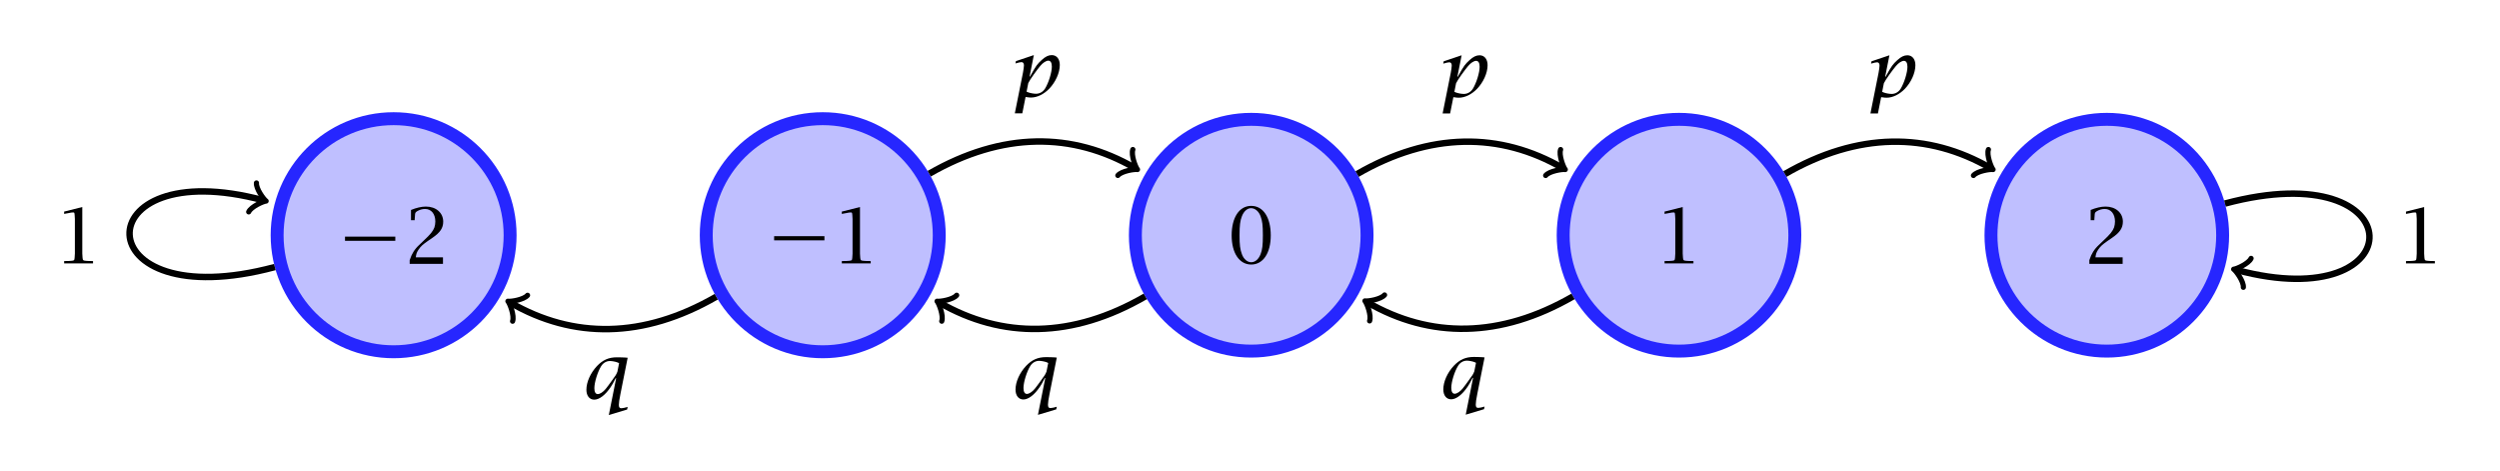
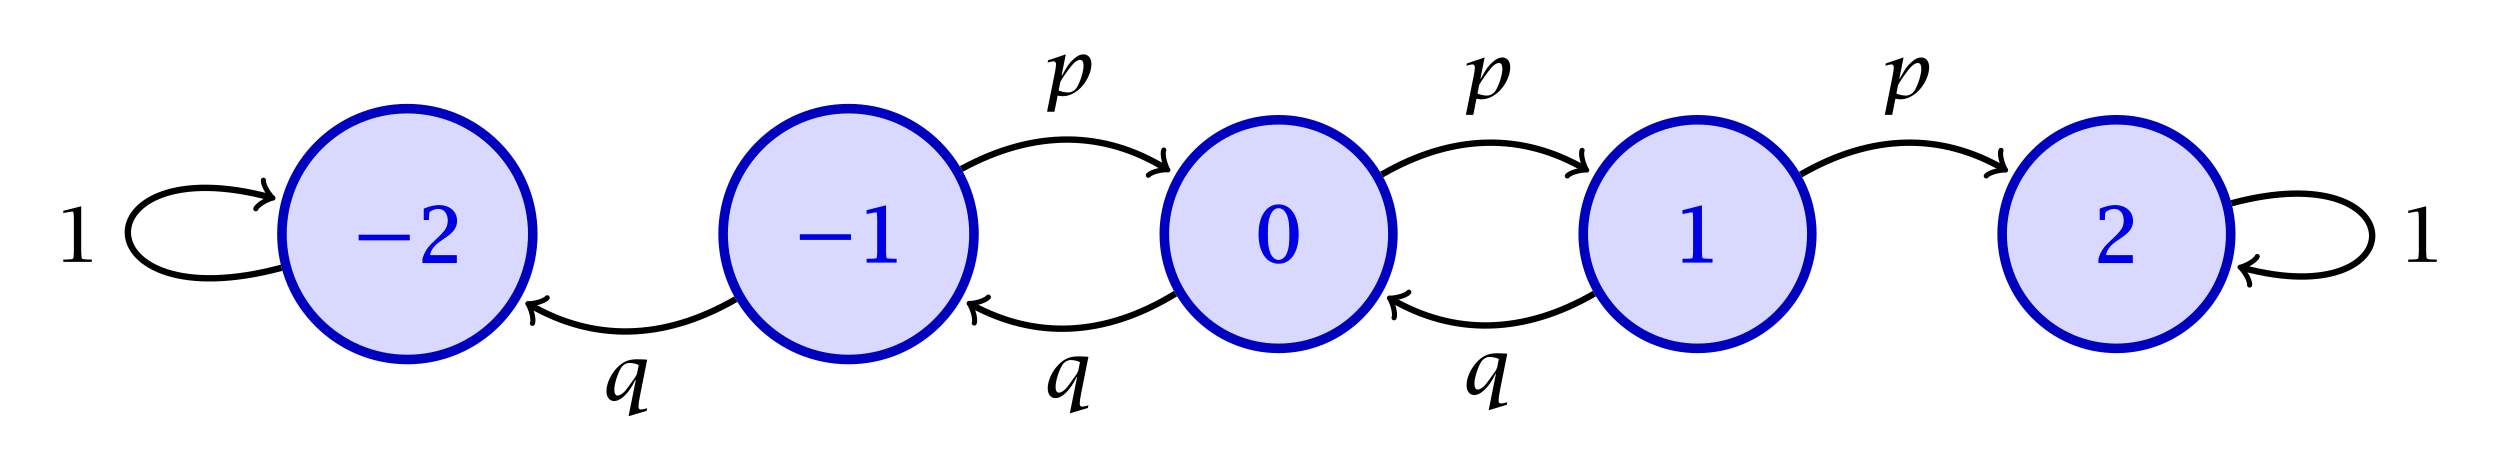
- <svg xmlns="http://www.w3.org/2000/svg" xmlns:xlink="http://www.w3.org/1999/xlink" version="1.1" width="579.998" height="109.076" viewBox="0 0 579.998 109.076">
+ <svg xmlns="http://www.w3.org/2000/svg" xmlns:xlink="http://www.w3.org/1999/xlink" version="1.1" width="588.061" height="110.692" viewBox="0 0 588.061 110.692">
  <defs>
    <path id="font_0_1" d="M.108 .298H.759V.352H.108V.298Z" />
    <path id="font_0_2" d="M.41 .547C.41 .521 .405 .493 .398 .471 .38 .423 .348 .383 .26 .301L.209 .252C.171 .217 .149 .191 .127 .156 .106 .121 .096 .101 .078 .048V0H.509V.084H.157C.163 .13 .169 .148 .192 .183 .22 .225 .246 .249 .312 .295L.37 .335C.473 .405 .512 .464 .512 .546 .512 .66 .419 .741 .288 .741 .231 .741 .162 .725 .095 .697V.565H.143V.577C.147 .648 .148 .652 .154 .663 .158 .669 .165 .675 .175 .681 .205 .699 .241 .71 .277 .71 .357 .71 .41 .646 .41 .547Z" />
    <path id="font_0_3" d="M.256 .575V.127L.253 .078C.251 .04 .247 .036 .208 .033L.175 .031 .117 .03V0H.491V.03L.434 .031 .401 .033C.362 .036 .358 .04 .355 .078L.352 .127V.729L.117 .67V.64L.166 .649 .209 .657C.217 .658 .226 .659 .234 .659 .249 .659 .251 .655 .253 .624L.256 .575Z" />
    <path id="font_0_4" d="M.304-.018C.458-.018 .557 .13 .557 .359 .557 .592 .459 .741 .304 .741 .15 .741 .051 .592 .051 .359 .051 .13 .151-.018 .304-.018M.304 .012C.254 .012 .207 .052 .184 .115 .16 .179 .153 .233 .153 .361 .153 .49 .161 .55 .184 .608 .209 .672 .254 .711 .302 .711 .354 .711 .401 .671 .425 .608 .448 .545 .455 .49 .455 .361 .455 .233 .448 .174 .425 .115 .399 .05 .355 .012 .304 .012Z" />
    <path id="font_0_5" d="M.24 .18C.261 .219 .267 .228 .31 .29 .343 .336 .371 .374 .396 .403 .429 .443 .471 .47 .499 .47 .529 .47 .545 .443 .545 .393 .545 .318 .504 .186 .458 .11 .431 .067 .388 .042 .34 .042 .312 .042 .267 .05 .24 .06 .235 .062 .228 .065 .218 .069L.24 .18M.205 0C.212-.001 .217-.002 .221-.002 .24-.004 .25-.006 .252-.006 .26-.007 .267-.007 .275-.007 .355-.007 .441 .035 .512 .108 .594 .194 .648 .314 .648 .414 .648 .492 .607 .542 .544 .542 .501 .542 .462 .523 .414 .479 .356 .426 .34 .403 .275 .287L.263 .265H.257L.312 .542 .08 .464 .074 .434C.112 .445 .138 .451 .153 .451 .173 .451 .184 .435 .184 .409 .184 .398 .182 .384 .18 .368L.171 .313 .066-.211H.163L.205 0Z" />
    <path id="font_0_6" d="M.338-.211 .575-.14 .582-.106C.553-.115 .517-.123 .501-.123 .477-.123 .468-.111 .468-.08 .468-.053 .474-.01 .488 .059L.582 .53C.557 .533 .553 .533 .502 .535 .475 .536 .456 .536 .444 .536 .336 .536 .26 .502 .184 .422 .1 .332 .048 .215 .048 .116 .048 .038 .088-.012 .15-.012 .215-.012 .294 .049 .363 .152 .386 .186 .396 .205 .426 .265H.433L.338-.211M.449 .349C.433 .31 .428 .303 .382 .24 .344 .187 .316 .149 .297 .126 .266 .088 .224 .06 .195 .06 .167 .06 .151 .087 .151 .136 .151 .211 .192 .345 .238 .42 .264 .463 .307 .488 .353 .488 .381 .488 .427 .479 .452 .469 .456 .468 .462 .465 .471 .46L.449 .349Z" />
  </defs>
-   <path transform="matrix(1.5,0,0,-1.5,91.35566,54.57081)" d="M18.025 0C18.025 9.955 9.955 18.025 0 18.025-9.955 18.025-18.025 9.955-18.025 0-18.025-9.955-9.955-18.025 0-18.025 9.955-18.025 18.025-9.955 18.025 0ZM0 0" fill="#bfbfff" />
-   <path transform="matrix(1.5,0,0,-1.5,91.35566,54.57081)" stroke-width="2" stroke-linecap="butt" stroke-miterlimit="10" stroke-linejoin="miter" fill="none" stroke="#2626ff" d="M18.025 0C18.025 9.955 9.955 18.025 0 18.025-9.955 18.025-18.025 9.955-18.025 0-18.025-9.955-9.955-18.025 0-18.025 9.955-18.025 18.025-9.955 18.025 0ZM0 0" />
-   <use data-text="−" xlink:href="#font_0_1" transform="matrix(17.93276,0,0,-17.93276,78.13752,61.21124)" />
-   <use data-text="2" xlink:href="#font_0_2" transform="matrix(17.93276,0,0,-17.93276,93.68522,61.21124)" />
-   <path transform="matrix(1.5,0,0,-1.5,91.35566,54.57081)" d="M84.423 0C84.423 9.955 76.353 18.025 66.398 18.025 56.442 18.025 48.372 9.955 48.372 0 48.372-9.955 56.442-18.025 66.398-18.025 76.353-18.025 84.423-9.955 84.423 0ZM66.398 0" fill="#bfbfff" />
-   <path transform="matrix(1.5,0,0,-1.5,91.35566,54.57081)" stroke-width="2" stroke-linecap="butt" stroke-miterlimit="10" stroke-linejoin="miter" fill="none" stroke="#2626ff" d="M84.423 0C84.423 9.955 76.353 18.025 66.398 18.025 56.442 18.025 48.372 9.955 48.372 0 48.372-9.955 56.442-18.025 66.398-18.025 76.353-18.025 84.423-9.955 84.423 0ZM66.398 0" />
-   <use data-text="−" xlink:href="#font_0_1" transform="matrix(17.93276,0,0,-17.93276,177.7327,61.10371)" />
-   <use data-text="1" xlink:href="#font_0_3" transform="matrix(17.93276,0,0,-17.93276,193.2804,61.10371)" />
-   <path transform="matrix(1.5,0,0,-1.5,91.35566,54.57081)" d="M150.616 0C150.616 9.899 142.592 17.923 132.693 17.923 122.794 17.923 114.77 9.899 114.77 0 114.77-9.899 122.794-17.923 132.693-17.923 142.592-17.923 150.616-9.899 150.616 0ZM132.693 0" fill="#bfbfff" />
-   <path transform="matrix(1.5,0,0,-1.5,91.35566,54.57081)" stroke-width="2" stroke-linecap="butt" stroke-miterlimit="10" stroke-linejoin="miter" fill="none" stroke="#2626ff" d="M150.616 0C150.616 9.899 142.592 17.923 132.693 17.923 122.794 17.923 114.77 9.899 114.77 0 114.77-9.899 122.794-17.923 132.693-17.923 142.592-17.923 150.616-9.899 150.616 0ZM132.693 0" />
-   <use data-text="0" xlink:href="#font_0_4" transform="matrix(17.93276,0,0,-17.93276,284.944,61.04994)" />
-   <path transform="matrix(1.5,0,0,-1.5,91.35566,54.57081)" d="M216.809 0C216.809 9.899 208.785 17.923 198.886 17.923 188.987 17.923 180.963 9.899 180.963 0 180.963-9.899 188.987-17.923 198.886-17.923 208.785-17.923 216.809-9.899 216.809 0ZM198.886 0" fill="#bfbfff" />
-   <path transform="matrix(1.5,0,0,-1.5,91.35566,54.57081)" stroke-width="2" stroke-linecap="butt" stroke-miterlimit="10" stroke-linejoin="miter" fill="none" stroke="#2626ff" d="M216.809 0C216.809 9.899 208.785 17.923 198.886 17.923 188.987 17.923 180.963 9.899 180.963 0 180.963-9.899 188.987-17.923 198.886-17.923 208.785-17.923 216.809-9.899 216.809 0ZM198.886 0" />
-   <use data-text="1" xlink:href="#font_0_3" transform="matrix(17.93276,0,0,-17.93276,384.2324,61.10371)" />
-   <path transform="matrix(1.5,0,0,-1.5,91.35566,54.57081)" d="M283.002 0C283.002 9.899 274.978 17.923 265.079 17.923 255.18 17.923 247.156 9.899 247.156 0 247.156-9.899 255.18-17.923 265.079-17.923 274.978-17.923 283.002-9.899 283.002 0ZM265.079 0" fill="#bfbfff" />
-   <path transform="matrix(1.5,0,0,-1.5,91.35566,54.57081)" stroke-width="2" stroke-linecap="butt" stroke-miterlimit="10" stroke-linejoin="miter" fill="none" stroke="#2626ff" d="M283.002 0C283.002 9.899 274.978 17.923 265.079 17.923 255.18 17.923 247.156 9.899 247.156 0 247.156-9.899 255.18-17.923 265.079-17.923 274.978-17.923 283.002-9.899 283.002 0ZM265.079 0" />
-   <use data-text="2" xlink:href="#font_0_2" transform="matrix(17.93276,0,0,-17.93276,483.5207,61.21124)" />
-   <path transform="matrix(1.5,0,0,-1.5,91.35566,54.57081)" stroke-width="1" stroke-linecap="butt" stroke-miterlimit="10" stroke-linejoin="miter" fill="none" stroke="#000000" d="" />
-   <path transform="matrix(1.5,0,0,-1.5,91.35566,54.57081)" stroke-width="1" stroke-linecap="butt" stroke-miterlimit="10" stroke-linejoin="miter" fill="none" stroke="#000000" d="M82.874 9.512C94.174 16.014 105.025 15.997 114.722 10.379" />
-   <path transform="matrix(1.297845,.751965,.751965,-1.297845,263.4379,39.00243)" stroke-width=".8" stroke-linecap="round" stroke-linejoin="round" fill="none" stroke="#000000" d="M-1.737 2.316C-1.592 1.447 0 .145 .434 0 0-.145-1.592-1.447-1.737-2.316" />
-   <use data-text="𝑝" xlink:href="#font_0_5" transform="matrix(17.93276,0,0,-17.93276,234.3508,22.50215)" />
-   <path transform="matrix(1.5,0,0,-1.5,91.35566,54.57081)" stroke-width="1" stroke-linecap="butt" stroke-miterlimit="10" stroke-linejoin="miter" fill="none" stroke="#000000" d="M149.081 9.461C160.367 15.977 171.212 15.977 180.913 10.377" />
-   <path transform="matrix(1.299015,.75,.75,-1.299015,362.7254,39.00604)" stroke-width=".8" stroke-linecap="round" stroke-linejoin="round" fill="none" stroke="#000000" d="M-1.737 2.316C-1.592 1.447 0 .145 .434 0 0-.145-1.592-1.447-1.737-2.316" />
-   <use data-text="𝑝" xlink:href="#font_0_5" transform="matrix(17.93276,0,0,-17.93276,333.6382,22.54336)" />
-   <path transform="matrix(1.5,0,0,-1.5,91.35566,54.57081)" stroke-width="1" stroke-linecap="butt" stroke-miterlimit="10" stroke-linejoin="miter" fill="none" stroke="#000000" d="M215.274 9.461C226.56 15.977 237.405 15.977 247.106 10.377" />
-   <path transform="matrix(1.299015,.75,.75,-1.299015,462.015,39.00604)" stroke-width=".8" stroke-linecap="round" stroke-linejoin="round" fill="none" stroke="#000000" d="M-1.737 2.316C-1.592 1.447 0 .145 .434 0 0-.145-1.592-1.447-1.737-2.316" />
-   <use data-text="𝑝" xlink:href="#font_0_5" transform="matrix(17.93276,0,0,-17.93276,432.9266,22.54336)" />
-   <path transform="matrix(1.5,0,0,-1.5,91.35566,54.57081)" stroke-width="1" stroke-linecap="butt" stroke-miterlimit="10" stroke-linejoin="miter" fill="none" stroke="#000000" d="M182.498-9.461C171.212-15.977 160.367-15.977 150.666-10.377" />
-   <path transform="matrix(-1.299015,-.75,-.75,1.299015,317.3545,70.13558)" stroke-width=".8" stroke-linecap="round" stroke-linejoin="round" fill="none" stroke="#000000" d="M-1.737 2.316C-1.592 1.447 0 .145 .434 0 0-.145-1.592-1.447-1.737-2.316" />
-   <use data-text="𝑞" xlink:href="#font_0_6" transform="matrix(17.93276,0,0,-17.93276,334.1222,92.4232)" />
-   <path transform="matrix(1.5,0,0,-1.5,91.35566,54.57081)" stroke-width="1" stroke-linecap="butt" stroke-miterlimit="10" stroke-linejoin="miter" fill="none" stroke="#000000" d="M116.305-9.461C105.025-15.997 94.174-16.014 84.46-10.425" />
-   <path transform="matrix(-1.30014,-.7480051,-.7480051,1.30014,218.0464,70.20866)" stroke-width=".8" stroke-linecap="round" stroke-linejoin="round" fill="none" stroke="#000000" d="M-1.737 2.316C-1.592 1.447 0 .145 .434 0 0-.145-1.592-1.447-1.737-2.316" />
-   <use data-text="𝑞" xlink:href="#font_0_6" transform="matrix(17.93276,0,0,-17.93276,234.8348,92.4644)" />
-   <path transform="matrix(1.5,0,0,-1.5,91.35566,54.57081)" stroke-width="1" stroke-linecap="butt" stroke-miterlimit="10" stroke-linejoin="miter" fill="none" stroke="#000000" d="M49.921-9.512C38.626-16.034 27.771-16.034 18.061-10.428" />
-   <path transform="matrix(-1.299015,-.74997,-.74997,1.299015,118.4478,70.21225)" stroke-width=".8" stroke-linecap="round" stroke-linejoin="round" fill="none" stroke="#000000" d="M-1.737 2.316C-1.592 1.447 0 .145 .434 0 0-.145-1.592-1.447-1.737-2.316" />
-   <use data-text="𝑞" xlink:href="#font_0_6" transform="matrix(17.93276,0,0,-17.93276,135.2387,92.50588)" />
-   <path transform="matrix(1.5,0,0,-1.5,91.35566,54.57081)" stroke-width="1" stroke-linecap="butt" stroke-miterlimit="10" stroke-linejoin="miter" fill="none" stroke="#000000" d="" />
-   <path transform="matrix(1.5,0,0,-1.5,91.35566,54.57081)" stroke-width="1" stroke-linecap="butt" stroke-miterlimit="10" stroke-linejoin="miter" fill="none" stroke="#000000" d="M-18.377-4.924C-48.05-12.874-48.05 12.874-20.145 5.397" />
-   <path transform="matrix(1.448895,.388185,.388185,-1.448895,61.13774,46.47492)" stroke-width=".8" stroke-linecap="round" stroke-linejoin="round" fill="none" stroke="#000000" d="M-1.737 2.316C-1.592 1.447 0 .145 .434 0 0-.145-1.592-1.447-1.737-2.316" />
-   <use data-text="1" xlink:href="#font_0_3" transform="matrix(17.93276,0,0,-17.93276,12.78796,61.10371)" />
-   <path transform="matrix(1.5,0,0,-1.5,91.35566,54.57081)" stroke-width="1" stroke-linecap="butt" stroke-miterlimit="10" stroke-linejoin="miter" fill="none" stroke="#000000" d="M283.358 4.897C312.871 12.805 312.871-12.805 285.126-5.371" />
-   <path transform="matrix(-1.448895,-.388185,-.388185,1.448895,519.0441,62.62699)" stroke-width=".8" stroke-linecap="round" stroke-linejoin="round" fill="none" stroke="#000000" d="M-1.737 2.316C-1.592 1.447 0 .145 .434 0 0-.145-1.592-1.447-1.737-2.316" />
-   <use data-text="1" xlink:href="#font_0_3" transform="matrix(17.93276,0,0,-17.93276,556.3129,61.10371)" />
+   <path transform="matrix(1.5,0,0,-1.5,95.82156,55.05941)" d="M19.669 0C19.669 10.863 10.863 19.669 0 19.669-10.863 19.669-19.669 10.863-19.669 0-19.669-10.863-10.863-19.669 0-19.669 10.863-19.669 19.669-10.863 19.669 0ZM0 0" fill="#d9d9ff" />
+   <path transform="matrix(1.5,0,0,-1.5,95.82156,55.05941)" stroke-width="1.5" stroke-linecap="butt" stroke-miterlimit="10" stroke-linejoin="miter" fill="none" stroke="#0000bf" d="M19.669 0C19.669 10.863 10.863 19.669 0 19.669-10.863 19.669-19.669 10.863-19.669 0-19.669-10.863-10.863-19.669 0-19.669 10.863-19.669 19.669-10.863 19.669 0ZM0 0" />
+   <use data-text="−" xlink:href="#font_0_1" transform="matrix(17.93276,0,0,-17.93276,82.60343,61.69985)" fill="#0000e6" />
+   <use data-text="2" xlink:href="#font_0_2" transform="matrix(17.93276,0,0,-17.93276,98.15113,61.69985)" fill="#0000e6" />
+   <use data-text="−" xlink:href="#font_0_1" stroke-width=".02" stroke-linecap="butt" stroke-miterlimit="10" stroke-linejoin="miter" transform="matrix(17.93276,0,0,-17.93276,82.60343,61.69985)" fill="none" stroke="#0000e6" />
+   <use data-text="2" xlink:href="#font_0_2" stroke-width=".02" stroke-linecap="butt" stroke-miterlimit="10" stroke-linejoin="miter" transform="matrix(17.93276,0,0,-17.93276,98.15113,61.69985)" fill="none" stroke="#0000e6" />
+   <path transform="matrix(1.5,0,0,-1.5,95.82156,55.05941)" d="M88.855 0C88.855 10.863 80.049 19.669 69.186 19.669 58.322 19.669 49.516 10.863 49.516 0 49.516-10.863 58.322-19.669 69.186-19.669 80.049-19.669 88.855-10.863 88.855 0ZM69.186 0" fill="#d9d9ff" />
+   <path transform="matrix(1.5,0,0,-1.5,95.82156,55.05941)" stroke-width="1.5" stroke-linecap="butt" stroke-miterlimit="10" stroke-linejoin="miter" fill="none" stroke="#0000bf" d="M88.855 0C88.855 10.863 80.049 19.669 69.186 19.669 58.322 19.669 49.516 10.863 49.516 0 49.516-10.863 58.322-19.669 69.186-19.669 80.049-19.669 88.855-10.863 88.855 0ZM69.186 0" />
+   <use data-text="−" xlink:href="#font_0_1" transform="matrix(17.93276,0,0,-17.93276,186.3806,61.59231)" fill="#0000e6" />
+   <use data-text="1" xlink:href="#font_0_3" transform="matrix(17.93276,0,0,-17.93276,201.9283,61.59231)" fill="#0000e6" />
+   <use data-text="−" xlink:href="#font_0_1" stroke-width=".02" stroke-linecap="butt" stroke-miterlimit="10" stroke-linejoin="miter" transform="matrix(17.93276,0,0,-17.93276,186.3806,61.59231)" fill="none" stroke="#0000e6" />
+   <use data-text="1" xlink:href="#font_0_3" stroke-width=".02" stroke-linecap="butt" stroke-miterlimit="10" stroke-linejoin="miter" transform="matrix(17.93276,0,0,-17.93276,201.9283,61.59231)" fill="none" stroke="#0000e6" />
+   <path transform="matrix(1.5,0,0,-1.5,95.82156,55.05941)" d="M154.548 0C154.548 9.899 146.524 17.923 136.625 17.923 126.726 17.923 118.702 9.899 118.702 0 118.702-9.899 126.726-17.923 136.625-17.923 146.524-17.923 154.548-9.899 154.548 0ZM136.625 0" fill="#d9d9ff" />
+   <path transform="matrix(1.5,0,0,-1.5,95.82156,55.05941)" stroke-width="1.5" stroke-linecap="butt" stroke-miterlimit="10" stroke-linejoin="miter" fill="none" stroke="#0000bf" d="M154.548 0C154.548 9.899 146.524 17.923 136.625 17.923 126.726 17.923 118.702 9.899 118.702 0 118.702-9.899 126.726-17.923 136.625-17.923 146.524-17.923 154.548-9.899 154.548 0ZM136.625 0" />
+   <use data-text="0" xlink:href="#font_0_4" transform="matrix(17.93276,0,0,-17.93276,295.3079,61.53854)" fill="#0000e6" />
+   <use data-text="0" xlink:href="#font_0_4" stroke-width=".02" stroke-linecap="butt" stroke-miterlimit="10" stroke-linejoin="miter" transform="matrix(17.93276,0,0,-17.93276,295.3079,61.53854)" fill="none" stroke="#0000e6" />
+   <path transform="matrix(1.5,0,0,-1.5,95.82156,55.05941)" d="M220.241 0C220.241 9.899 212.217 17.923 202.318 17.923 192.419 17.923 184.395 9.899 184.395 0 184.395-9.899 192.419-17.923 202.318-17.923 212.217-17.923 220.241-9.899 220.241 0ZM202.318 0" fill="#d9d9ff" />
+   <path transform="matrix(1.5,0,0,-1.5,95.82156,55.05941)" stroke-width="1.5" stroke-linecap="butt" stroke-miterlimit="10" stroke-linejoin="miter" fill="none" stroke="#0000bf" d="M220.241 0C220.241 9.899 212.217 17.923 202.318 17.923 192.419 17.923 184.395 9.899 184.395 0 184.395-9.899 192.419-17.923 202.318-17.923 212.217-17.923 220.241-9.899 220.241 0ZM202.318 0" />
+   <use data-text="1" xlink:href="#font_0_3" transform="matrix(17.93276,0,0,-17.93276,393.8463,61.59231)" fill="#0000e6" />
+   <use data-text="1" xlink:href="#font_0_3" stroke-width=".02" stroke-linecap="butt" stroke-miterlimit="10" stroke-linejoin="miter" transform="matrix(17.93276,0,0,-17.93276,393.8463,61.59231)" fill="none" stroke="#0000e6" />
+   <path transform="matrix(1.5,0,0,-1.5,95.82156,55.05941)" d="M285.934 0C285.934 9.899 277.91 17.923 268.011 17.923 258.112 17.923 250.088 9.899 250.088 0 250.088-9.899 258.112-17.923 268.011-17.923 277.91-17.923 285.934-9.899 285.934 0ZM268.011 0" fill="#d9d9ff" />
+   <path transform="matrix(1.5,0,0,-1.5,95.82156,55.05941)" stroke-width="1.5" stroke-linecap="butt" stroke-miterlimit="10" stroke-linejoin="miter" fill="none" stroke="#0000bf" d="M285.934 0C285.934 9.899 277.91 17.923 268.011 17.923 258.112 17.923 250.088 9.899 250.088 0 250.088-9.899 258.112-17.923 268.011-17.923 277.91-17.923 285.934-9.899 285.934 0ZM268.011 0" />
+   <use data-text="2" xlink:href="#font_0_2" transform="matrix(17.93276,0,0,-17.93276,492.3846,61.69985)" fill="#0000e6" />
+   <use data-text="2" xlink:href="#font_0_2" stroke-width=".02" stroke-linecap="butt" stroke-miterlimit="10" stroke-linejoin="miter" transform="matrix(17.93276,0,0,-17.93276,492.3846,61.69985)" fill="none" stroke="#0000e6" />
+   <path transform="matrix(1.5,0,0,-1.5,95.82156,55.05941)" stroke-width="1" stroke-linecap="butt" stroke-miterlimit="10" stroke-linejoin="miter" fill="none" stroke="#000000" d="" />
+   <path transform="matrix(1.5,0,0,-1.5,95.82156,55.05941)" stroke-width="1" stroke-linecap="butt" stroke-miterlimit="10" stroke-linejoin="miter" fill="none" stroke="#000000" d="M86.869 10.209C98.422 16.485 109.242 16.204 118.893 10.292" />
+   <path transform="matrix(1.279035,.78345,.78345,-1.279035,274.161,39.62092)" stroke-width=".8" stroke-linecap="round" stroke-linejoin="round" fill="none" stroke="#000000" d="M-1.737 2.316C-1.592 1.447 0 .145 .434 0 0-.145-1.592-1.447-1.737-2.316" />
+   <use data-text="𝑝" xlink:href="#font_0_5" transform="matrix(17.93276,0,0,-17.93276,245.1055,22.50217)" />
+   <path transform="matrix(1.5,0,0,-1.5,95.82156,55.05941)" stroke-width="1" stroke-linecap="butt" stroke-miterlimit="10" stroke-linejoin="miter" fill="none" stroke="#000000" d="M152.796 9.336C164.06 15.839 174.884 15.839 184.562 10.252" />
+   <path transform="matrix(1.299015,.74997,.74997,-1.299015,372.6641,39.68216)" stroke-width=".8" stroke-linecap="round" stroke-linejoin="round" fill="none" stroke="#000000" d="M-1.737 2.316C-1.592 1.447 0 .145 .434 0 0-.145-1.592-1.447-1.737-2.316" />
+   <use data-text="𝑝" xlink:href="#font_0_5" transform="matrix(17.93276,0,0,-17.93276,343.6271,23.23418)" />
+   <path transform="matrix(1.5,0,0,-1.5,95.82156,55.05941)" stroke-width="1" stroke-linecap="butt" stroke-miterlimit="10" stroke-linejoin="miter" fill="none" stroke="#000000" d="M218.489 9.336C229.753 15.839 240.577 15.839 250.255 10.252" />
+   <path transform="matrix(1.299015,.74997,.74997,-1.299015,471.2038,39.68216)" stroke-width=".8" stroke-linecap="round" stroke-linejoin="round" fill="none" stroke="#000000" d="M-1.737 2.316C-1.592 1.447 0 .145 .434 0 0-.145-1.592-1.447-1.737-2.316" />
+   <use data-text="𝑝" xlink:href="#font_0_5" transform="matrix(17.93276,0,0,-17.93276,442.1655,23.23418)" />
+   <path transform="matrix(1.5,0,0,-1.5,95.82156,55.05941)" stroke-width="1" stroke-linecap="butt" stroke-miterlimit="10" stroke-linejoin="miter" fill="none" stroke="#000000" d="M186.147-9.336C174.884-15.839 164.06-15.839 154.381-10.252" />
+   <path transform="matrix(-1.299015,-.74997,-.74997,1.299015,327.3937,70.43666)" stroke-width=".8" stroke-linecap="round" stroke-linejoin="round" fill="none" stroke="#000000" d="M-1.737 2.316C-1.592 1.447 0 .145 .434 0 0-.145-1.592-1.447-1.737-2.316" />
+   <use data-text="𝑞" xlink:href="#font_0_6" transform="matrix(17.93276,0,0,-17.93276,344.111,92.70959)" />
+   <path transform="matrix(1.5,0,0,-1.5,95.82156,55.05941)" stroke-width="1" stroke-linecap="butt" stroke-miterlimit="10" stroke-linejoin="miter" fill="none" stroke="#000000" d="M120.454-9.336C109.242-16.204 98.422-16.485 88.478-11.083" />
+   <path transform="matrix(-1.31805,-.71592,-.71592,1.31805,228.5379,71.68398)" stroke-width=".8" stroke-linecap="round" stroke-linejoin="round" fill="none" stroke="#000000" d="M-1.737 2.316C-1.592 1.447 0 .145 .434 0 0-.145-1.592-1.447-1.737-2.316" />
+   <use data-text="𝑞" xlink:href="#font_0_6" transform="matrix(17.93276,0,0,-17.93276,245.5894,93.44161)" />
+   <path transform="matrix(1.5,0,0,-1.5,95.82156,55.05941)" stroke-width="1" stroke-linecap="butt" stroke-miterlimit="10" stroke-linejoin="miter" fill="none" stroke="#000000" d="M51.502-10.209C40.081-16.804 29.105-16.804 19.269-11.125" />
+   <path transform="matrix(-1.299015,-.74997,-.74997,1.299015,124.7246,71.74631)" stroke-width=".8" stroke-linecap="round" stroke-linejoin="round" fill="none" stroke="#000000" d="M-1.737 2.316C-1.592 1.447 0 .145 .434 0 0-.145-1.592-1.447-1.737-2.316" />
+   <use data-text="𝑞" xlink:href="#font_0_6" transform="matrix(17.93276,0,0,-17.93276,141.7955,94.1219)" />
+   <path transform="matrix(1.5,0,0,-1.5,95.82156,55.05941)" stroke-width="1" stroke-linecap="butt" stroke-miterlimit="10" stroke-linejoin="miter" fill="none" stroke="#000000" d="" />
+   <path transform="matrix(1.5,0,0,-1.5,95.82156,55.05941)" stroke-width="1" stroke-linecap="butt" stroke-miterlimit="10" stroke-linejoin="miter" fill="none" stroke="#000000" d="M-19.724-5.284C-51.571-13.818-51.571 13.818-21.492 5.758" />
+   <path transform="matrix(1.448895,.388185,.388185,-1.448895,63.58388,46.4224)" stroke-width=".8" stroke-linecap="round" stroke-linejoin="round" fill="none" stroke="#000000" d="M-1.737 2.316C-1.592 1.447 0 .145 .434 0 0-.145-1.592-1.447-1.737-2.316" />
+   <use data-text="1" xlink:href="#font_0_3" transform="matrix(17.93276,0,0,-17.93276,12.78796,61.59231)" />
+   <path transform="matrix(1.5,0,0,-1.5,95.82156,55.05941)" stroke-width="1" stroke-linecap="butt" stroke-miterlimit="10" stroke-linejoin="miter" fill="none" stroke="#000000" d="M286.048 4.832C315.172 12.636 315.172-12.636 287.816-5.306" />
+   <path transform="matrix(-1.448895,-.388185,-.388185,1.448895,527.5459,63.01855)" stroke-width=".8" stroke-linecap="round" stroke-linejoin="round" fill="none" stroke="#000000" d="M-1.737 2.316C-1.592 1.447 0 .145 .434 0 0-.145-1.592-1.447-1.737-2.316" />
+   <use data-text="1" xlink:href="#font_0_3" transform="matrix(17.93276,0,0,-17.93276,564.3758,61.59231)" />
</svg>
